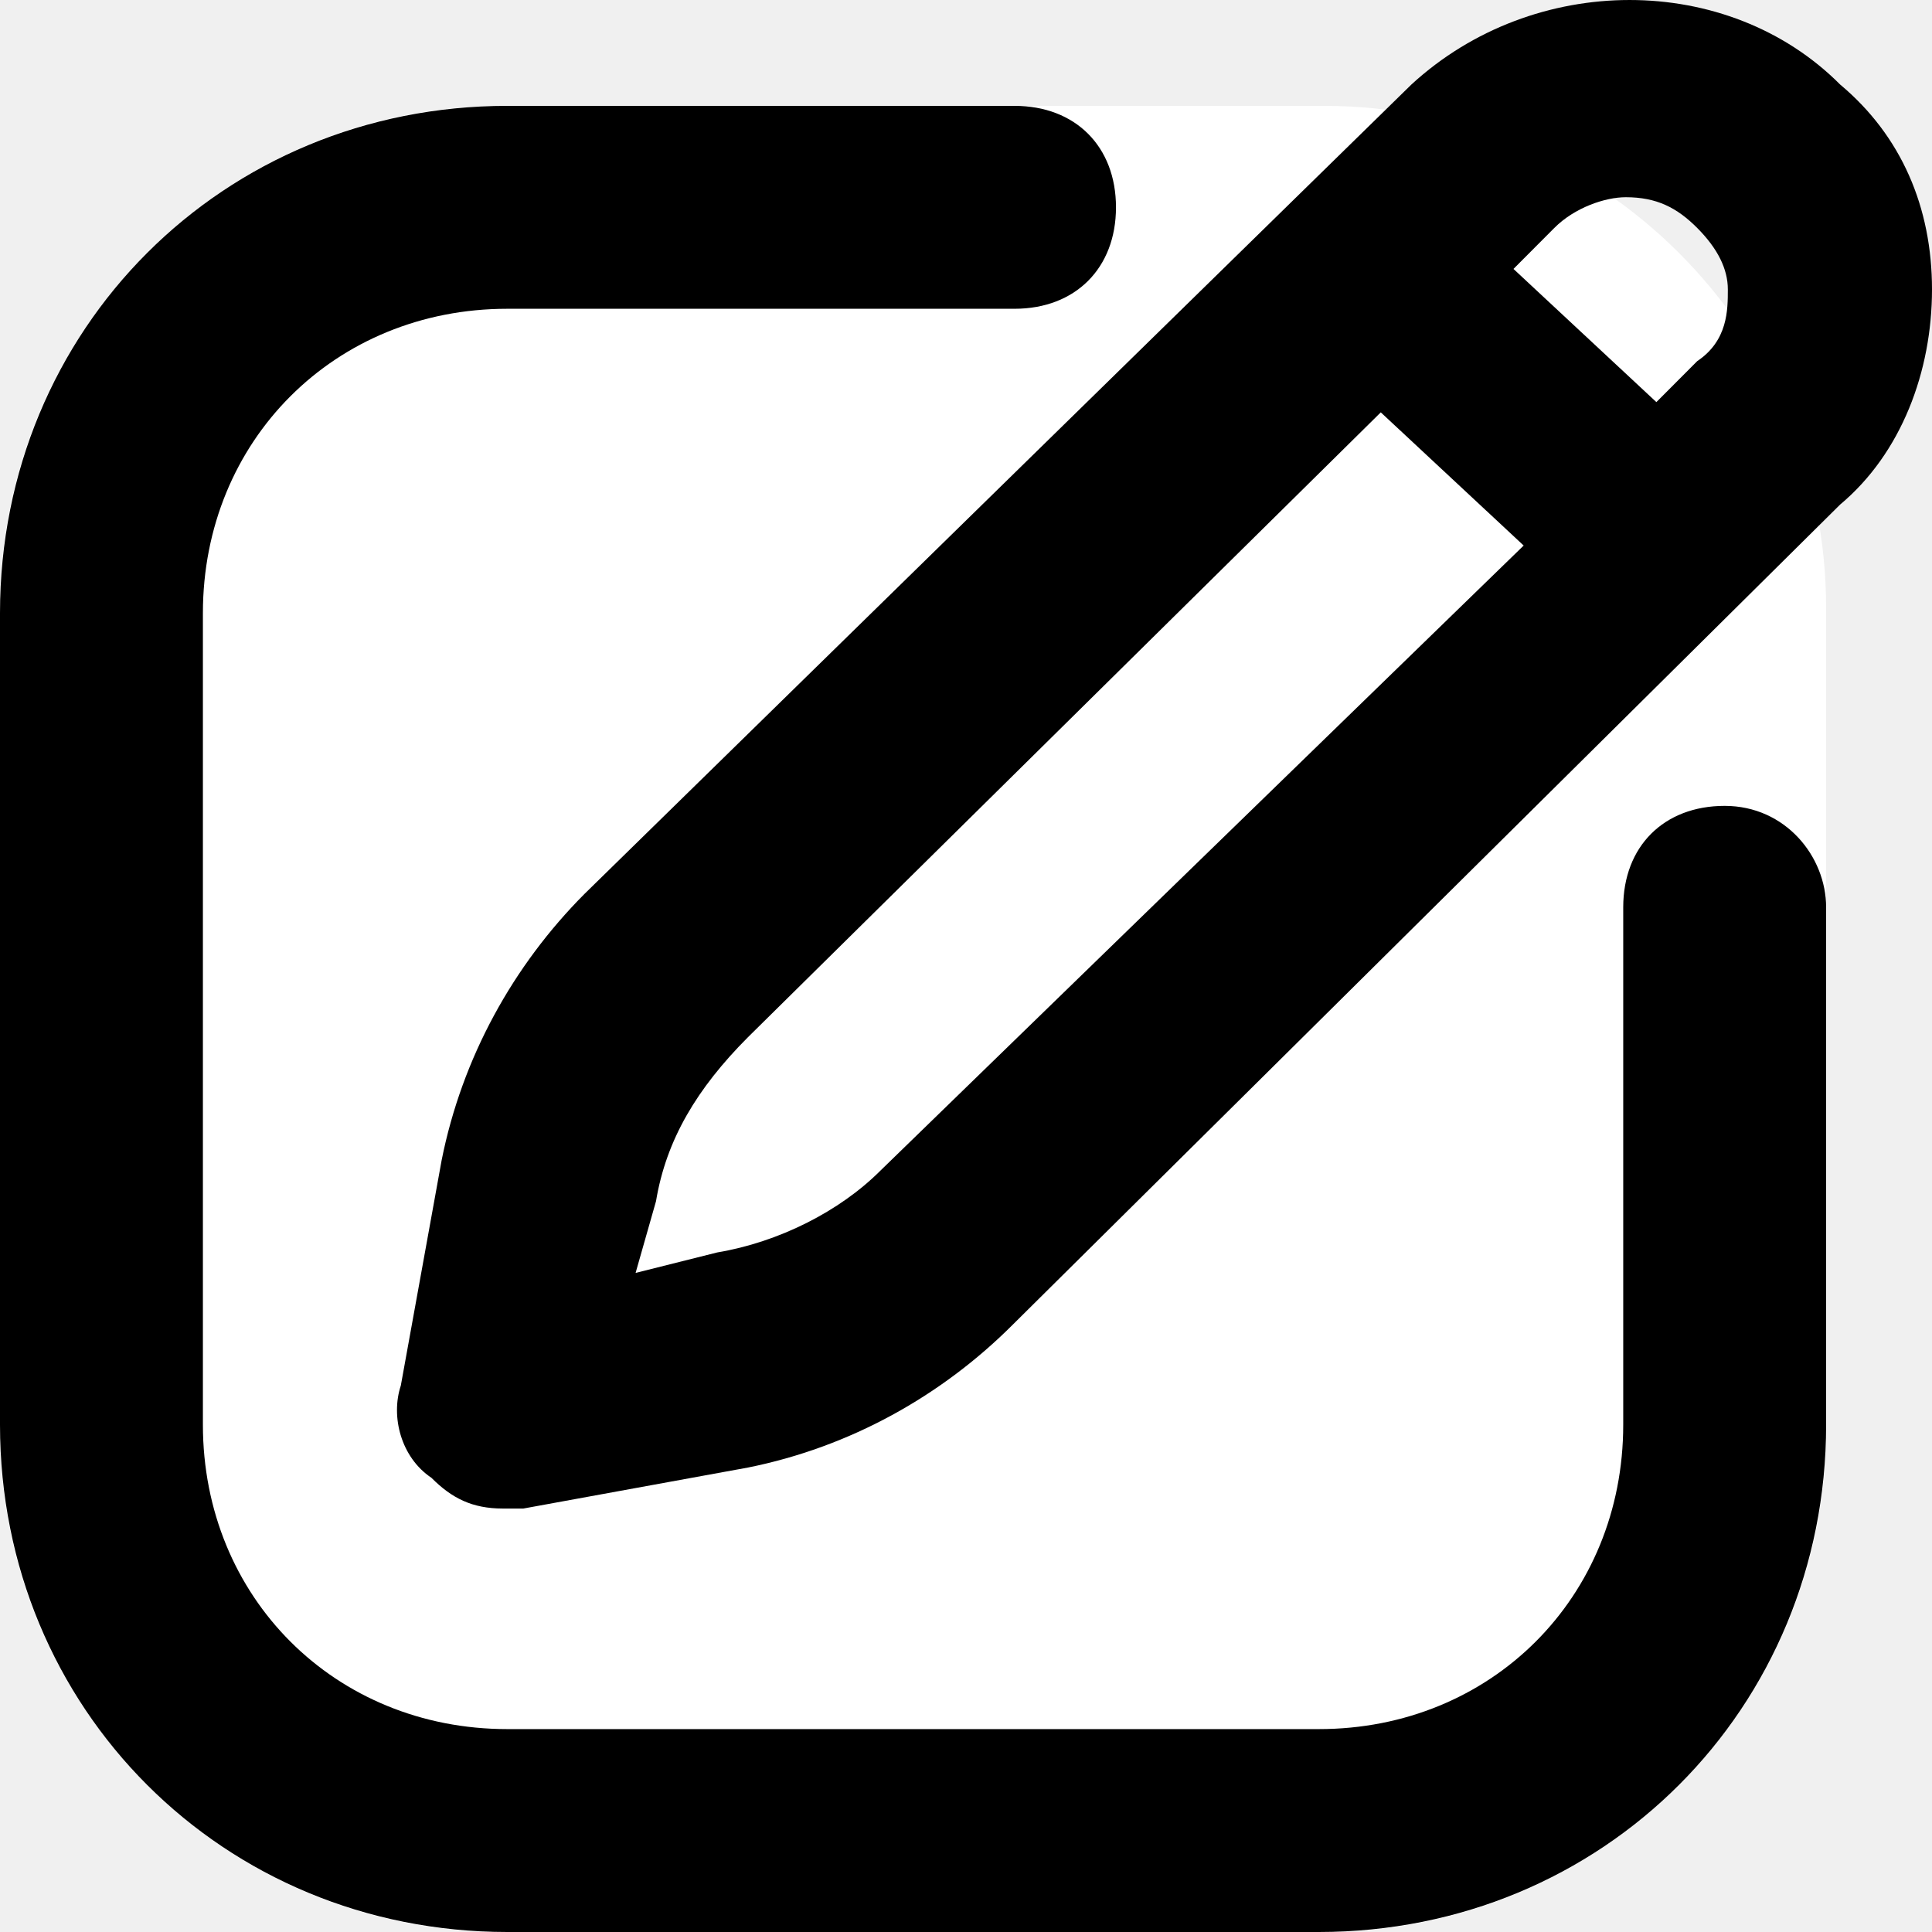
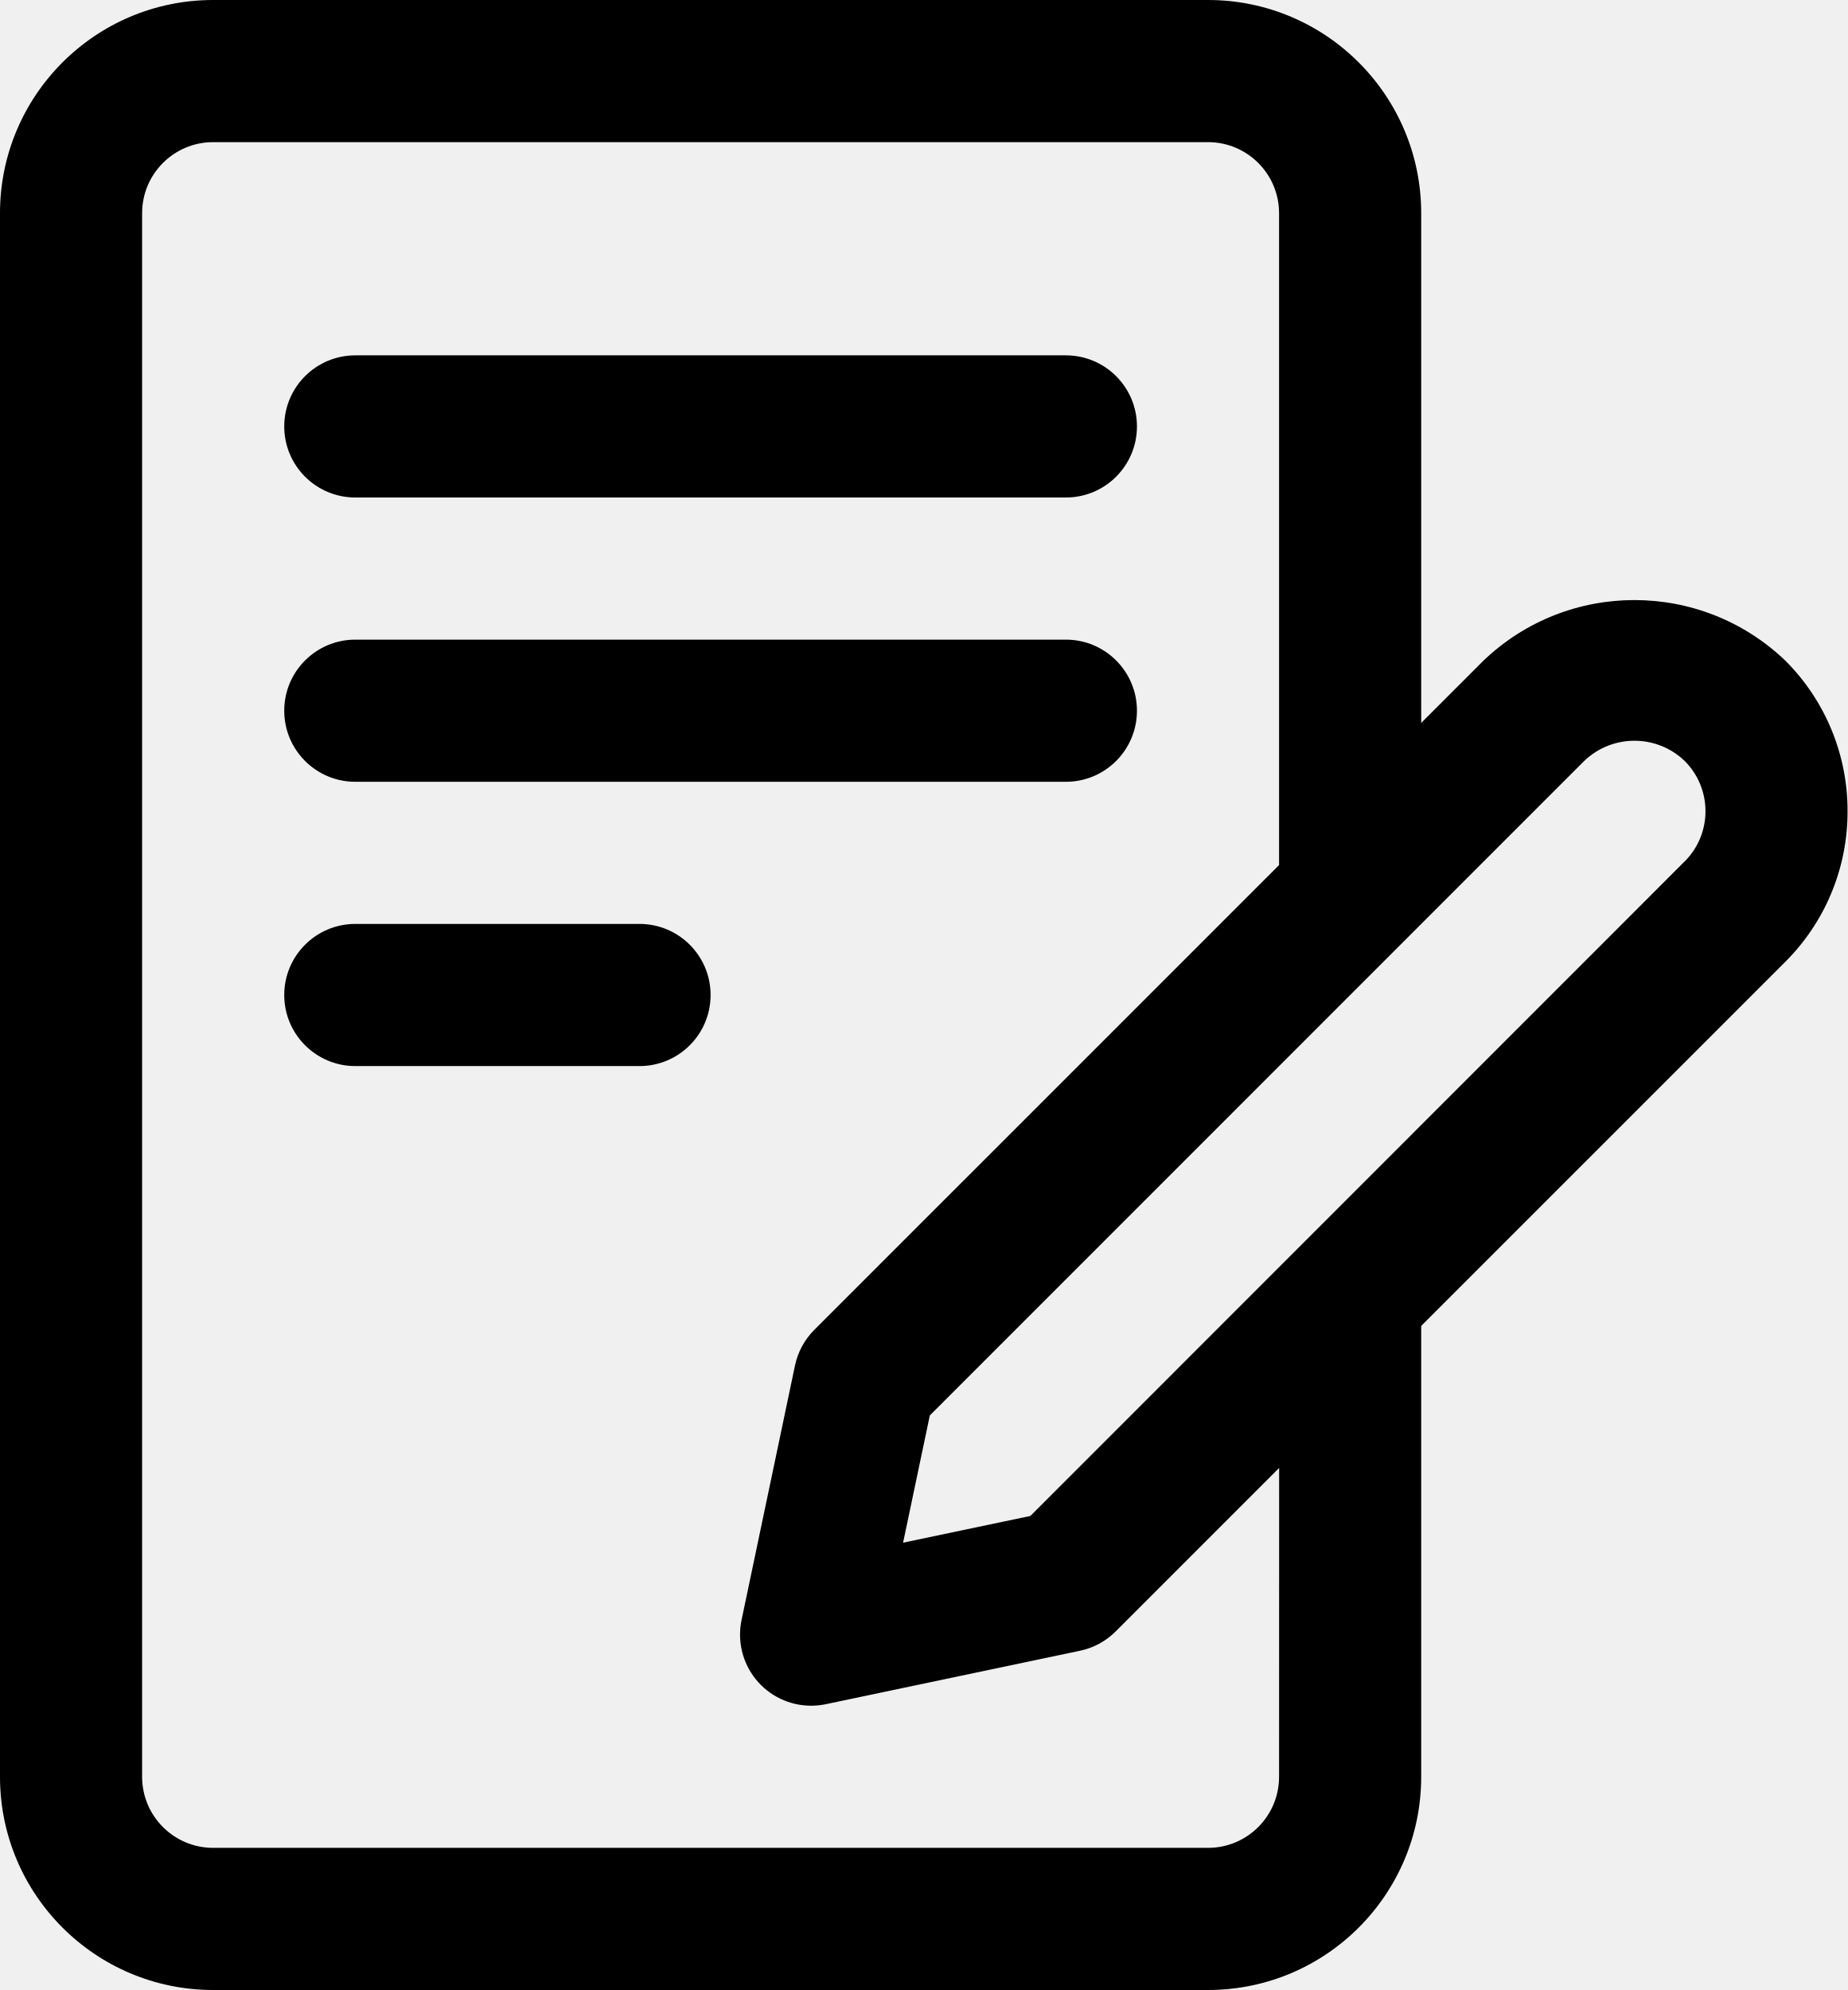
- <svg xmlns="http://www.w3.org/2000/svg" width="100" height="100" viewBox="0 0 100 100" fill="none">
-   <rect y="5.479" width="94.52" height="94.52" rx="26" fill="white" />
-   <path d="M95.245 4.375C89.433 -1.458 79.394 -1.458 73.054 4.375L30.256 46.266C26.558 49.978 23.916 54.75 22.859 60.053L20.746 71.719C20.218 73.31 20.746 75.431 22.331 76.491C23.388 77.552 24.445 78.082 26.03 78.082H27.086L38.71 75.961C43.994 74.901 48.749 72.249 52.448 68.537L95.245 26.116C98.415 23.464 100 19.222 100 14.98C100 10.738 98.415 7.026 95.245 4.375ZM45.579 60.583C43.465 62.704 40.295 64.295 37.125 64.826L32.898 65.886L33.955 62.174C34.483 58.992 36.068 56.341 38.71 53.69L71.469 21.343L78.865 28.237L45.579 60.583ZM87.848 18.692L85.734 20.813L78.337 13.92L80.451 11.799C81.507 10.738 83.092 10.208 84.149 10.208C85.734 10.208 86.791 10.738 87.848 11.799C88.904 12.859 89.433 13.92 89.433 14.98C89.433 16.041 89.433 17.631 87.848 18.692Z" fill="black" />
-   <path d="M89.269 41.712C86.119 41.712 84.018 43.813 84.018 46.964V73.744C84.018 82.671 77.192 89.498 68.265 89.498H26.256C17.329 89.498 10.502 82.671 10.502 73.744V31.735C10.502 22.808 17.329 15.982 26.256 15.982H52.511C55.662 15.982 57.763 13.881 57.763 10.731C57.763 7.58 55.662 5.479 52.511 5.479H26.256C11.553 5.479 0 17.032 0 31.735V73.744C0 88.448 11.553 100 26.256 100H68.265C82.968 100 94.52 88.448 94.52 73.744V46.964C94.52 44.338 92.42 41.712 89.269 41.712Z" fill="black" />
+ <svg xmlns="http://www.w3.org/2000/svg" viewBox="3 2 26 28" x="0px" y="0px">
+   <g data-name="Layer 2">
+     <path d="M8,9H18a1,1,0,0,0,0-2H8A1,1,0,0,0,8,9Z" />
+     <path d="M8,13H18a1,1,0,0,0,0-2H8a1,1,0,0,0,0,2Z" />
+     <path d="M12,15H8a1,1,0,0,0,0,2h4a1,1,0,0,0,0-2Z" />
+     <path d="M29,13.414a2.981,2.981,0,0,0-.878-2.121,3.073,3.073,0,0,0-4.243,0L23,12.172V5a3,3,0,0,0-3-3H6A3,3,0,0,0,3,5V27a3,3,0,0,0,3,3H20a3,3,0,0,0,3-3V20.656l5.121-5.12A2.978,2.978,0,0,0,29,13.414ZM21,27a1,1,0,0,1-1,1H6a1,1,0,0,1-1-1V5A1,1,0,0,1,6,4H20a1,1,0,0,1,1,1v9.172l-6.541,6.54a1,1,0,0,0-.271.5l-.752,3.581A1,1,0,0,0,14.414,26a1.036,1.036,0,0,0,.206-.021l3.581-.753a.993.993,0,0,0,.5-.272l2.3-2.3Zm5.707-12.879L17.5,23.33l-1.791.376.376-1.79,9.209-9.209a1.021,1.021,0,0,1,1.414,0,1,1,0,0,1,0,1.414Z" />
+   </g>
+   <text x="0" y="47" fill="#000000" font-size="5px" font-weight="bold" font-family="'Helvetica Neue', Helvetica, Arial-Unicode, Arial, Sans-serif">Created by Saepul Nahwan</text>
+   <text x="0" y="52" fill="#000000" font-size="5px" font-weight="bold" font-family="'Helvetica Neue', Helvetica, Arial-Unicode, Arial, Sans-serif">from the Noun Project</text>
</svg>
